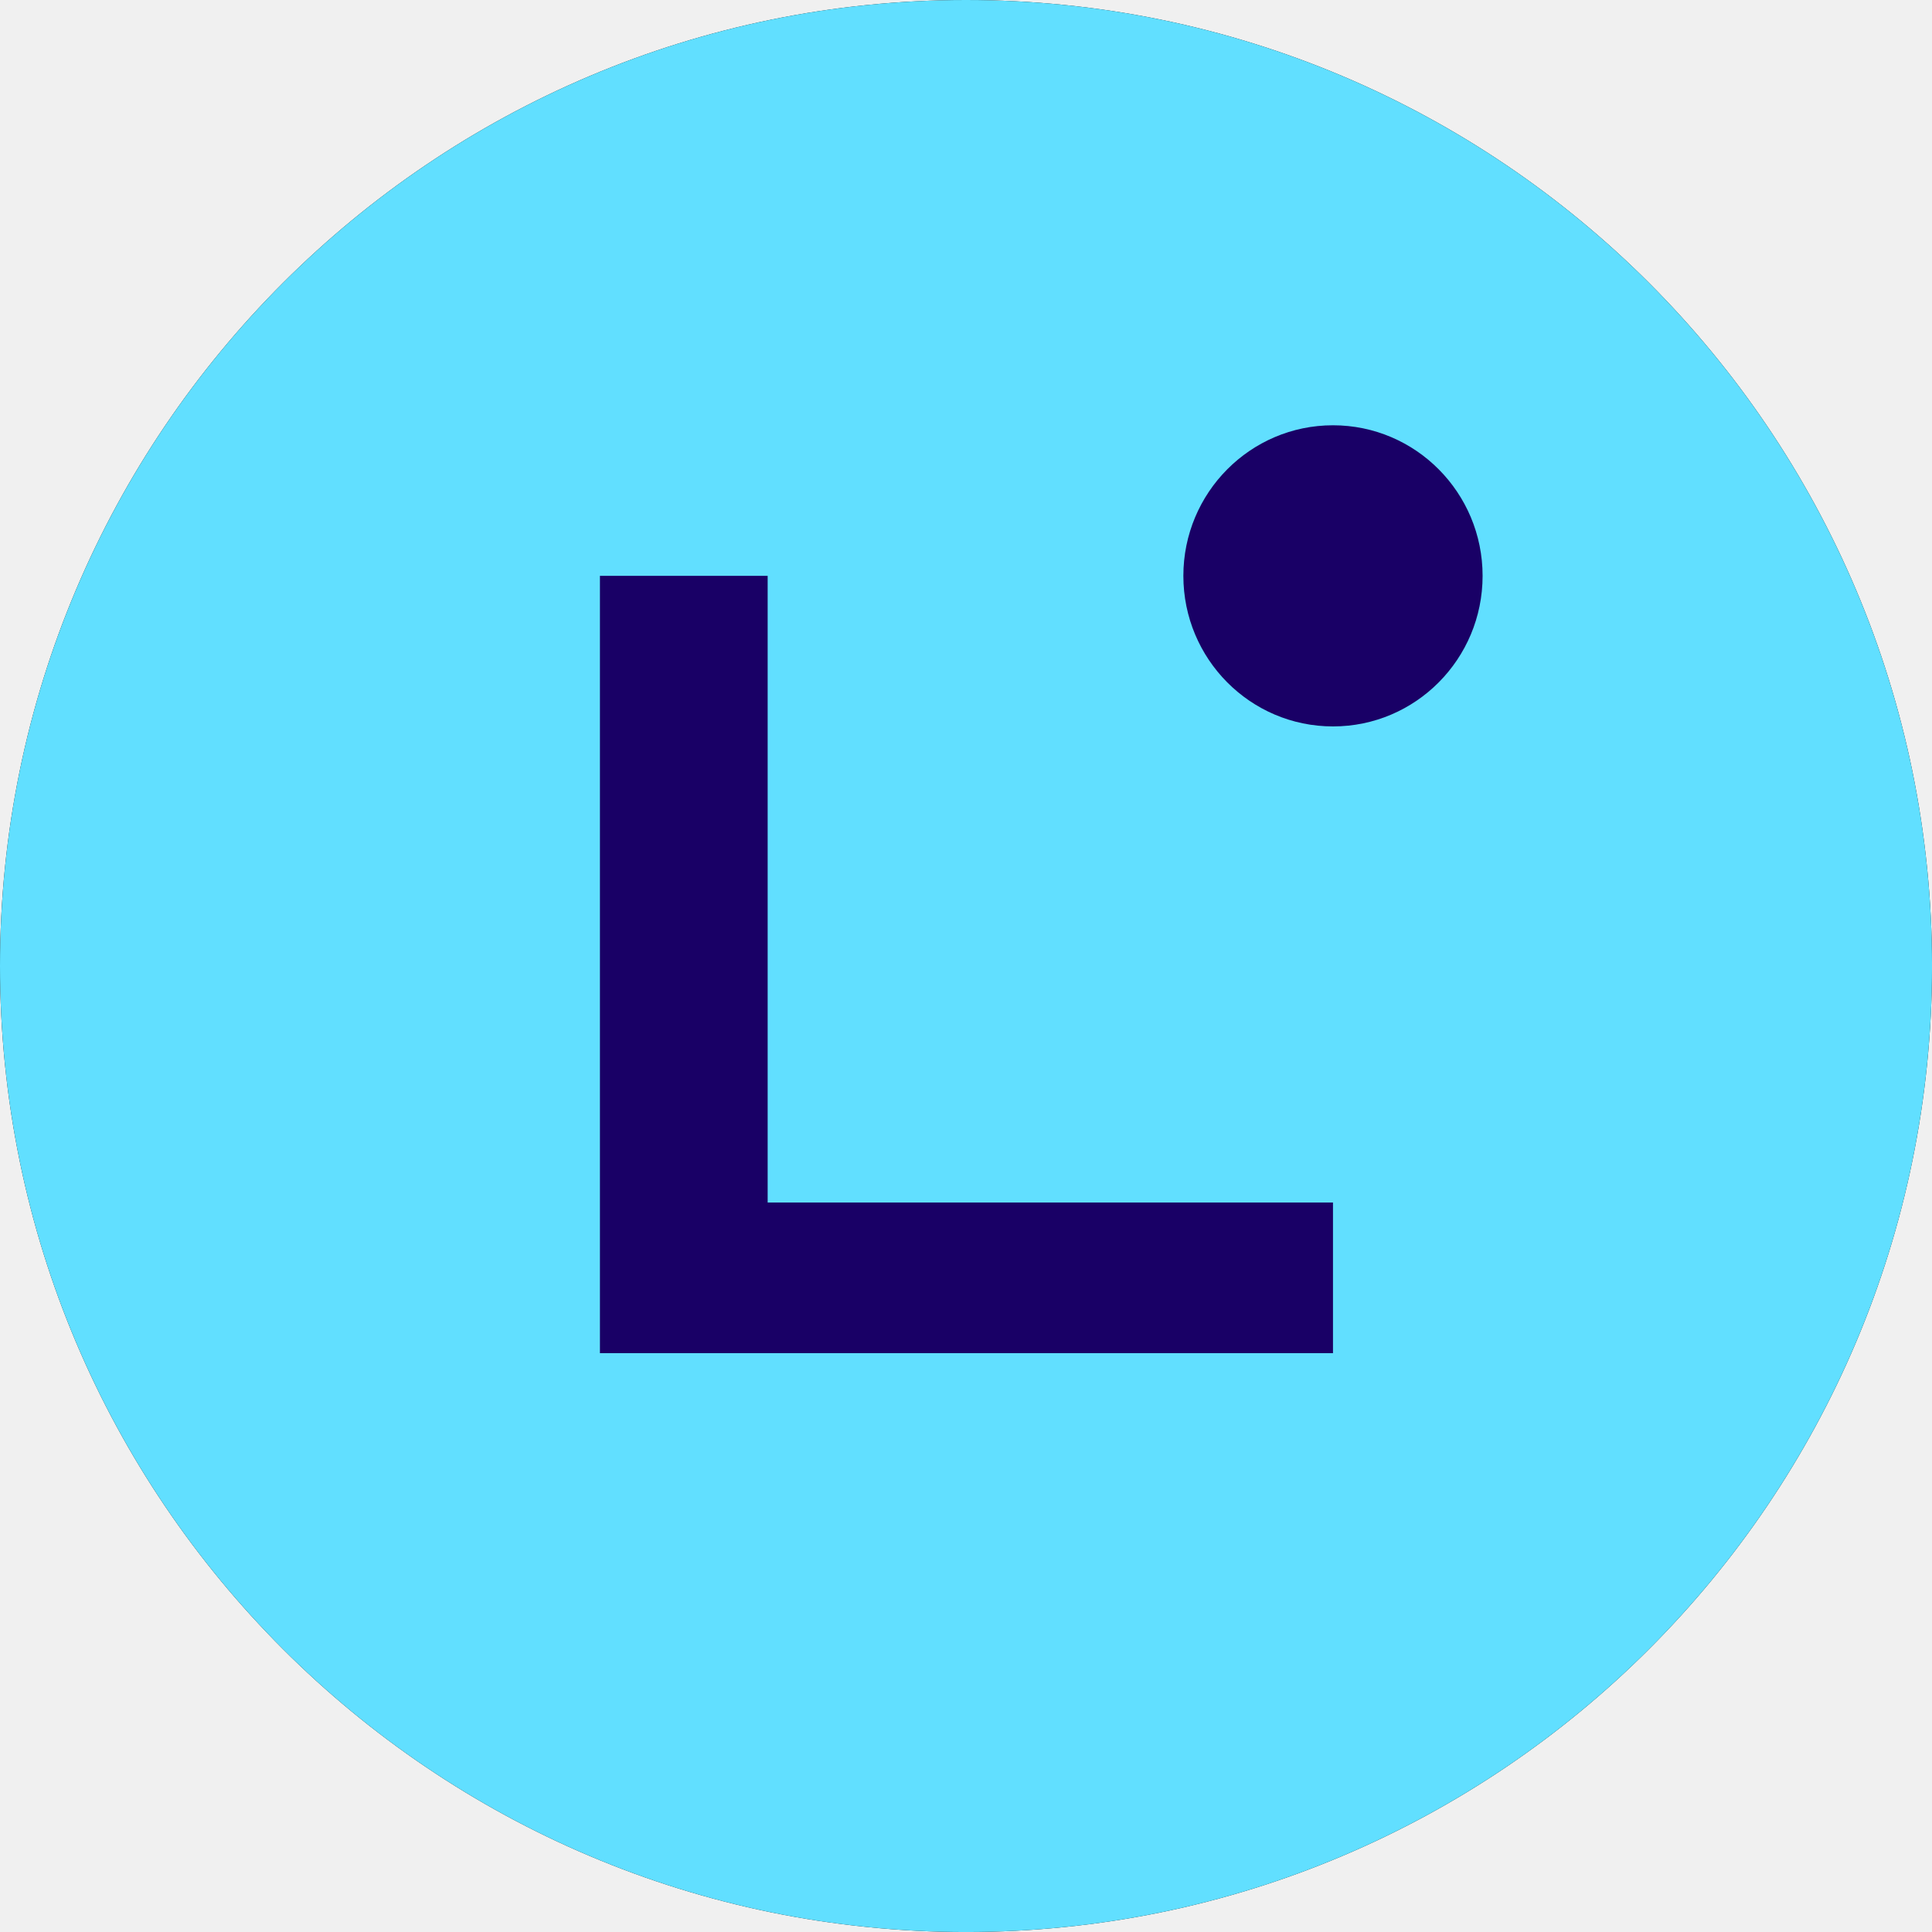
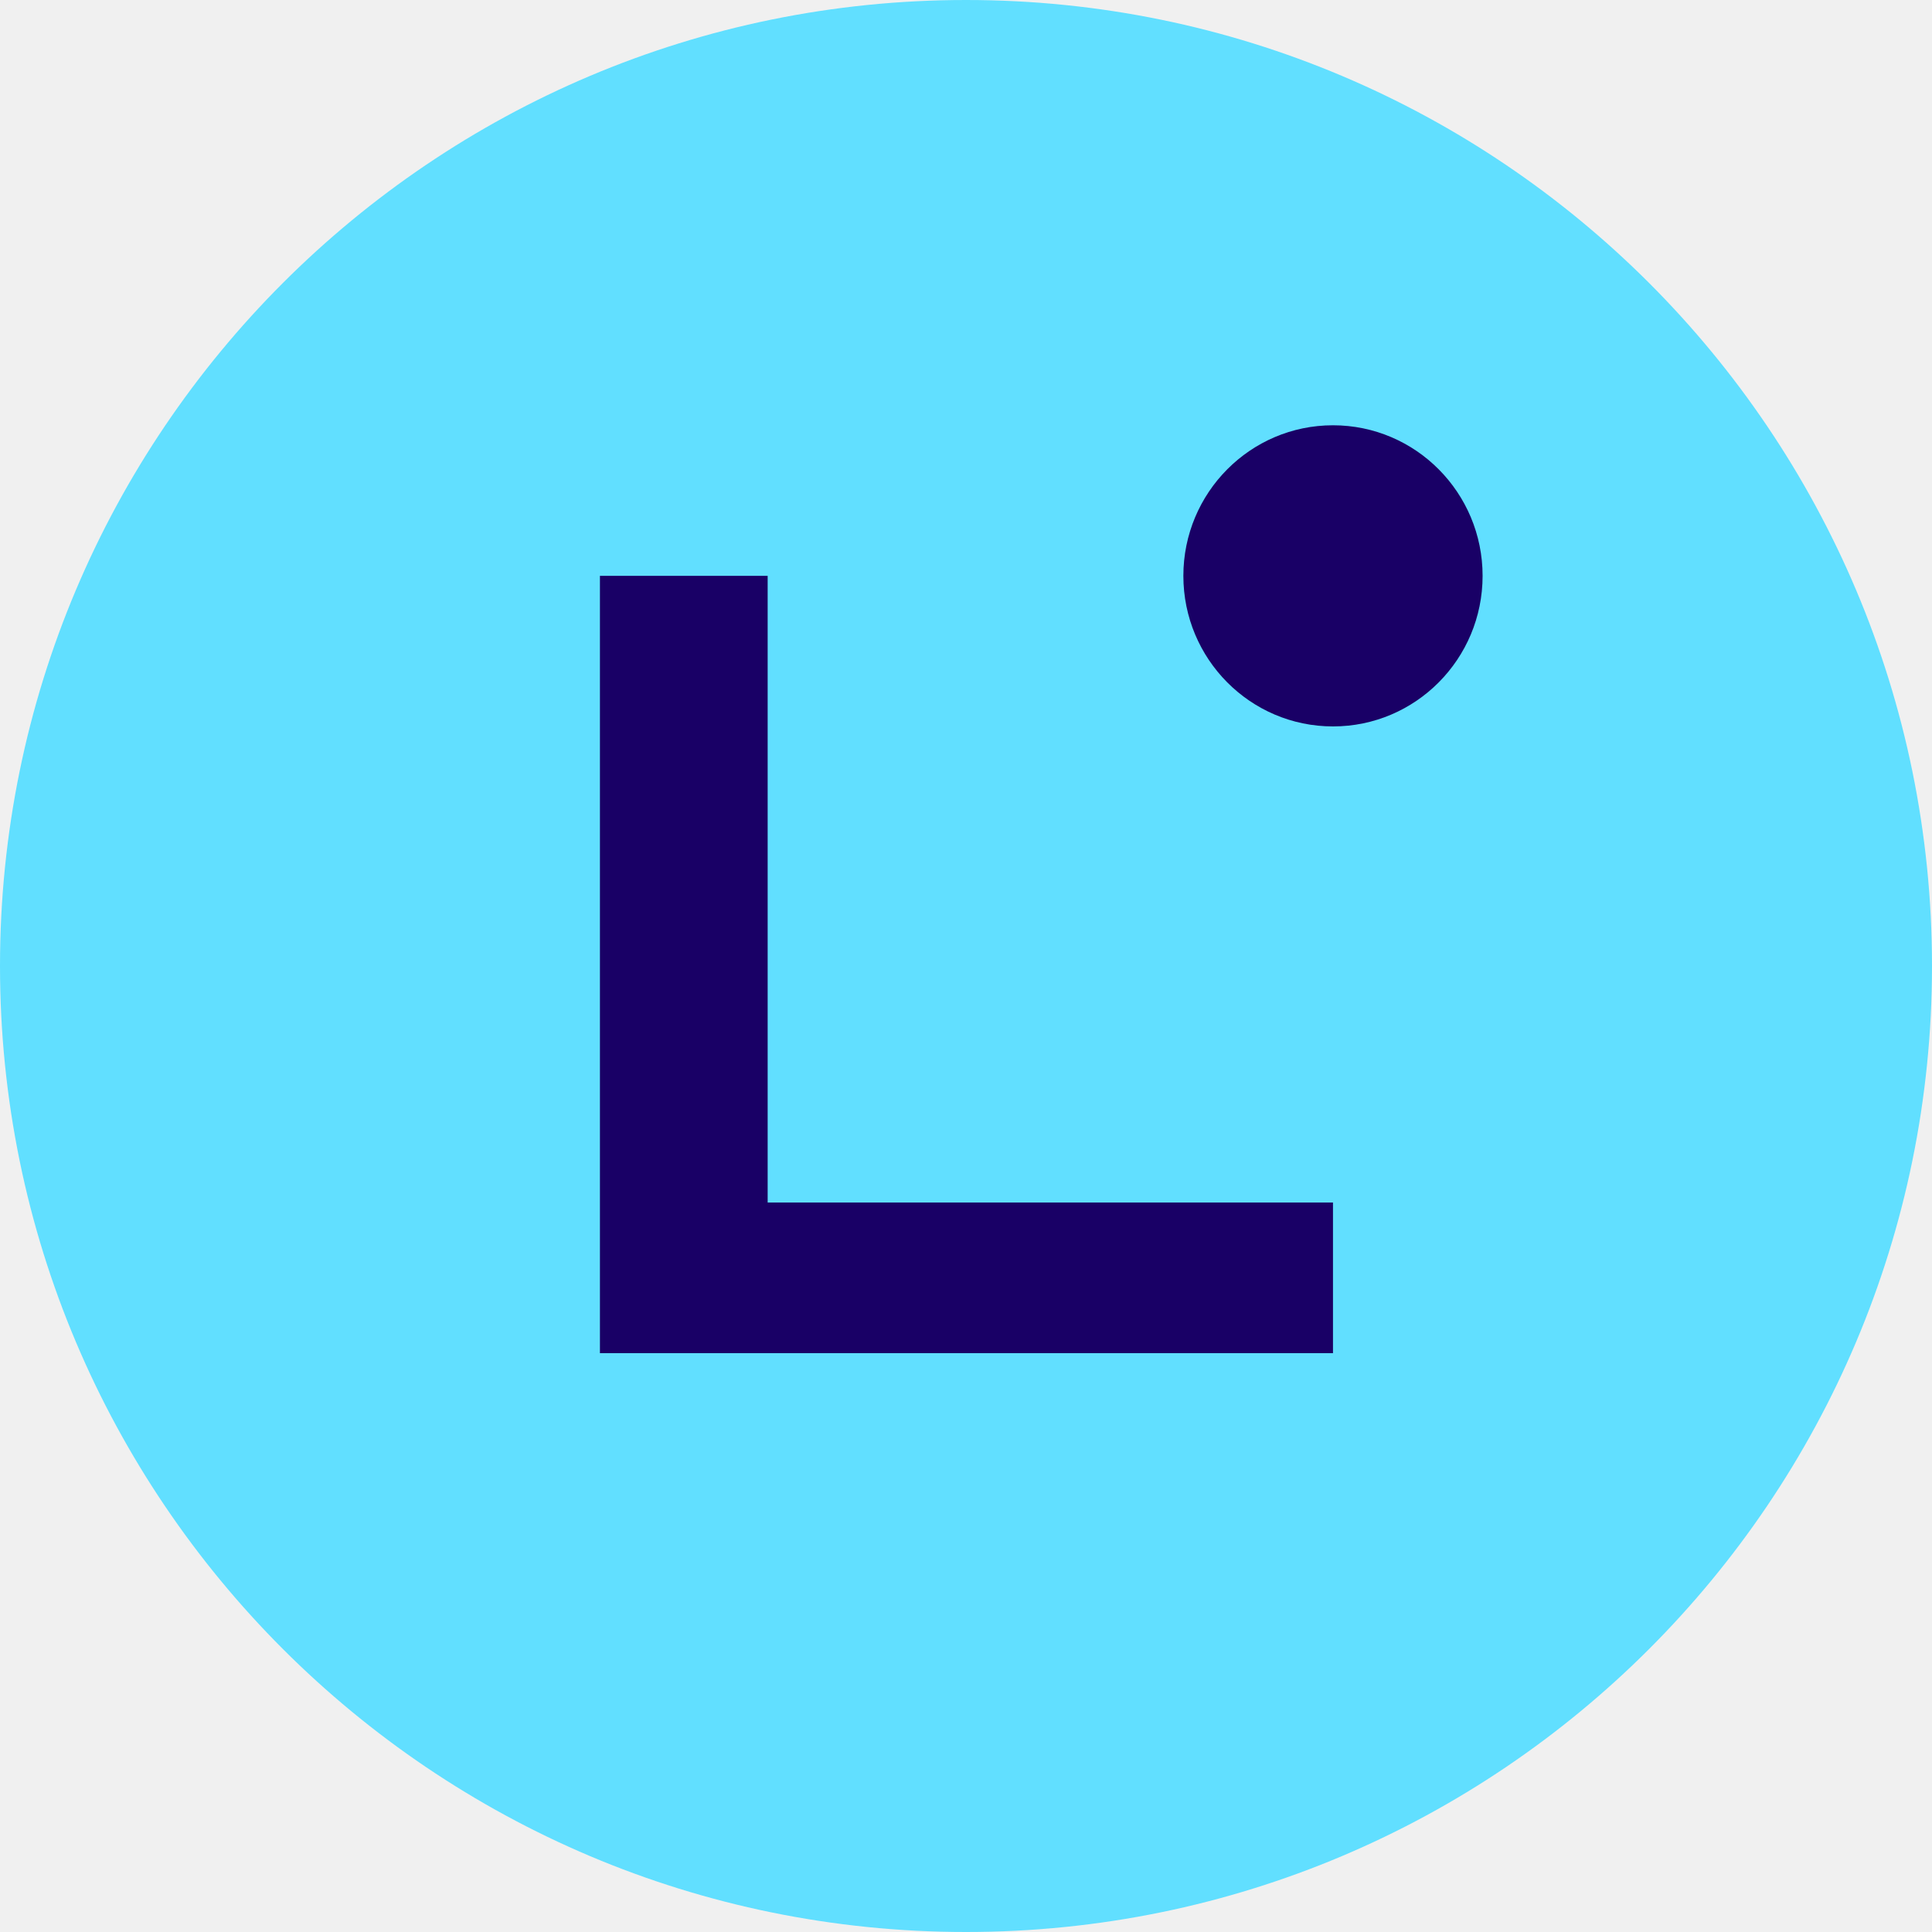
<svg xmlns="http://www.w3.org/2000/svg" fill="none" viewBox="0 0 64 64">
-   <g transform="scale(.05926)">
-     <g clip-path="url(#a)">
-       <rect width="1080" height="1080" fill="#121212" rx="540" />
-       <path fill="#61dfff" d="M1080 0H0v1080h1080z" />
-       <path fill="#190066" d="M745.14 756.43H335.36V321.9h93.76v350.32h316.02zm0-350.36c46.19 0 83.63-37.69 83.63-84.17s-37.44-84.17-83.63-84.17-83.64 37.69-83.64 84.17 37.45 84.17 83.64 84.17" />
-     </g>
-     <defs>
-       <clipPath id="a">
-         <rect width="1080" height="1080" fill="#fff" rx="540" />
-       </clipPath>
-     </defs>
-   </g>
+   <circle cx="32" cy="32" r="32" fill="#61dfff" />
+   <path fill="#190066" transform="scale(.05926)" d="M745.14 756.43H335.36V321.9h93.76v350.32h316.02zm0-350.36c46.19 0 83.63-37.69 83.63-84.17s-37.44-84.17-83.63-84.17-83.64 37.69-83.64 84.17 37.45 84.17 83.64 84.17" />
</svg>
